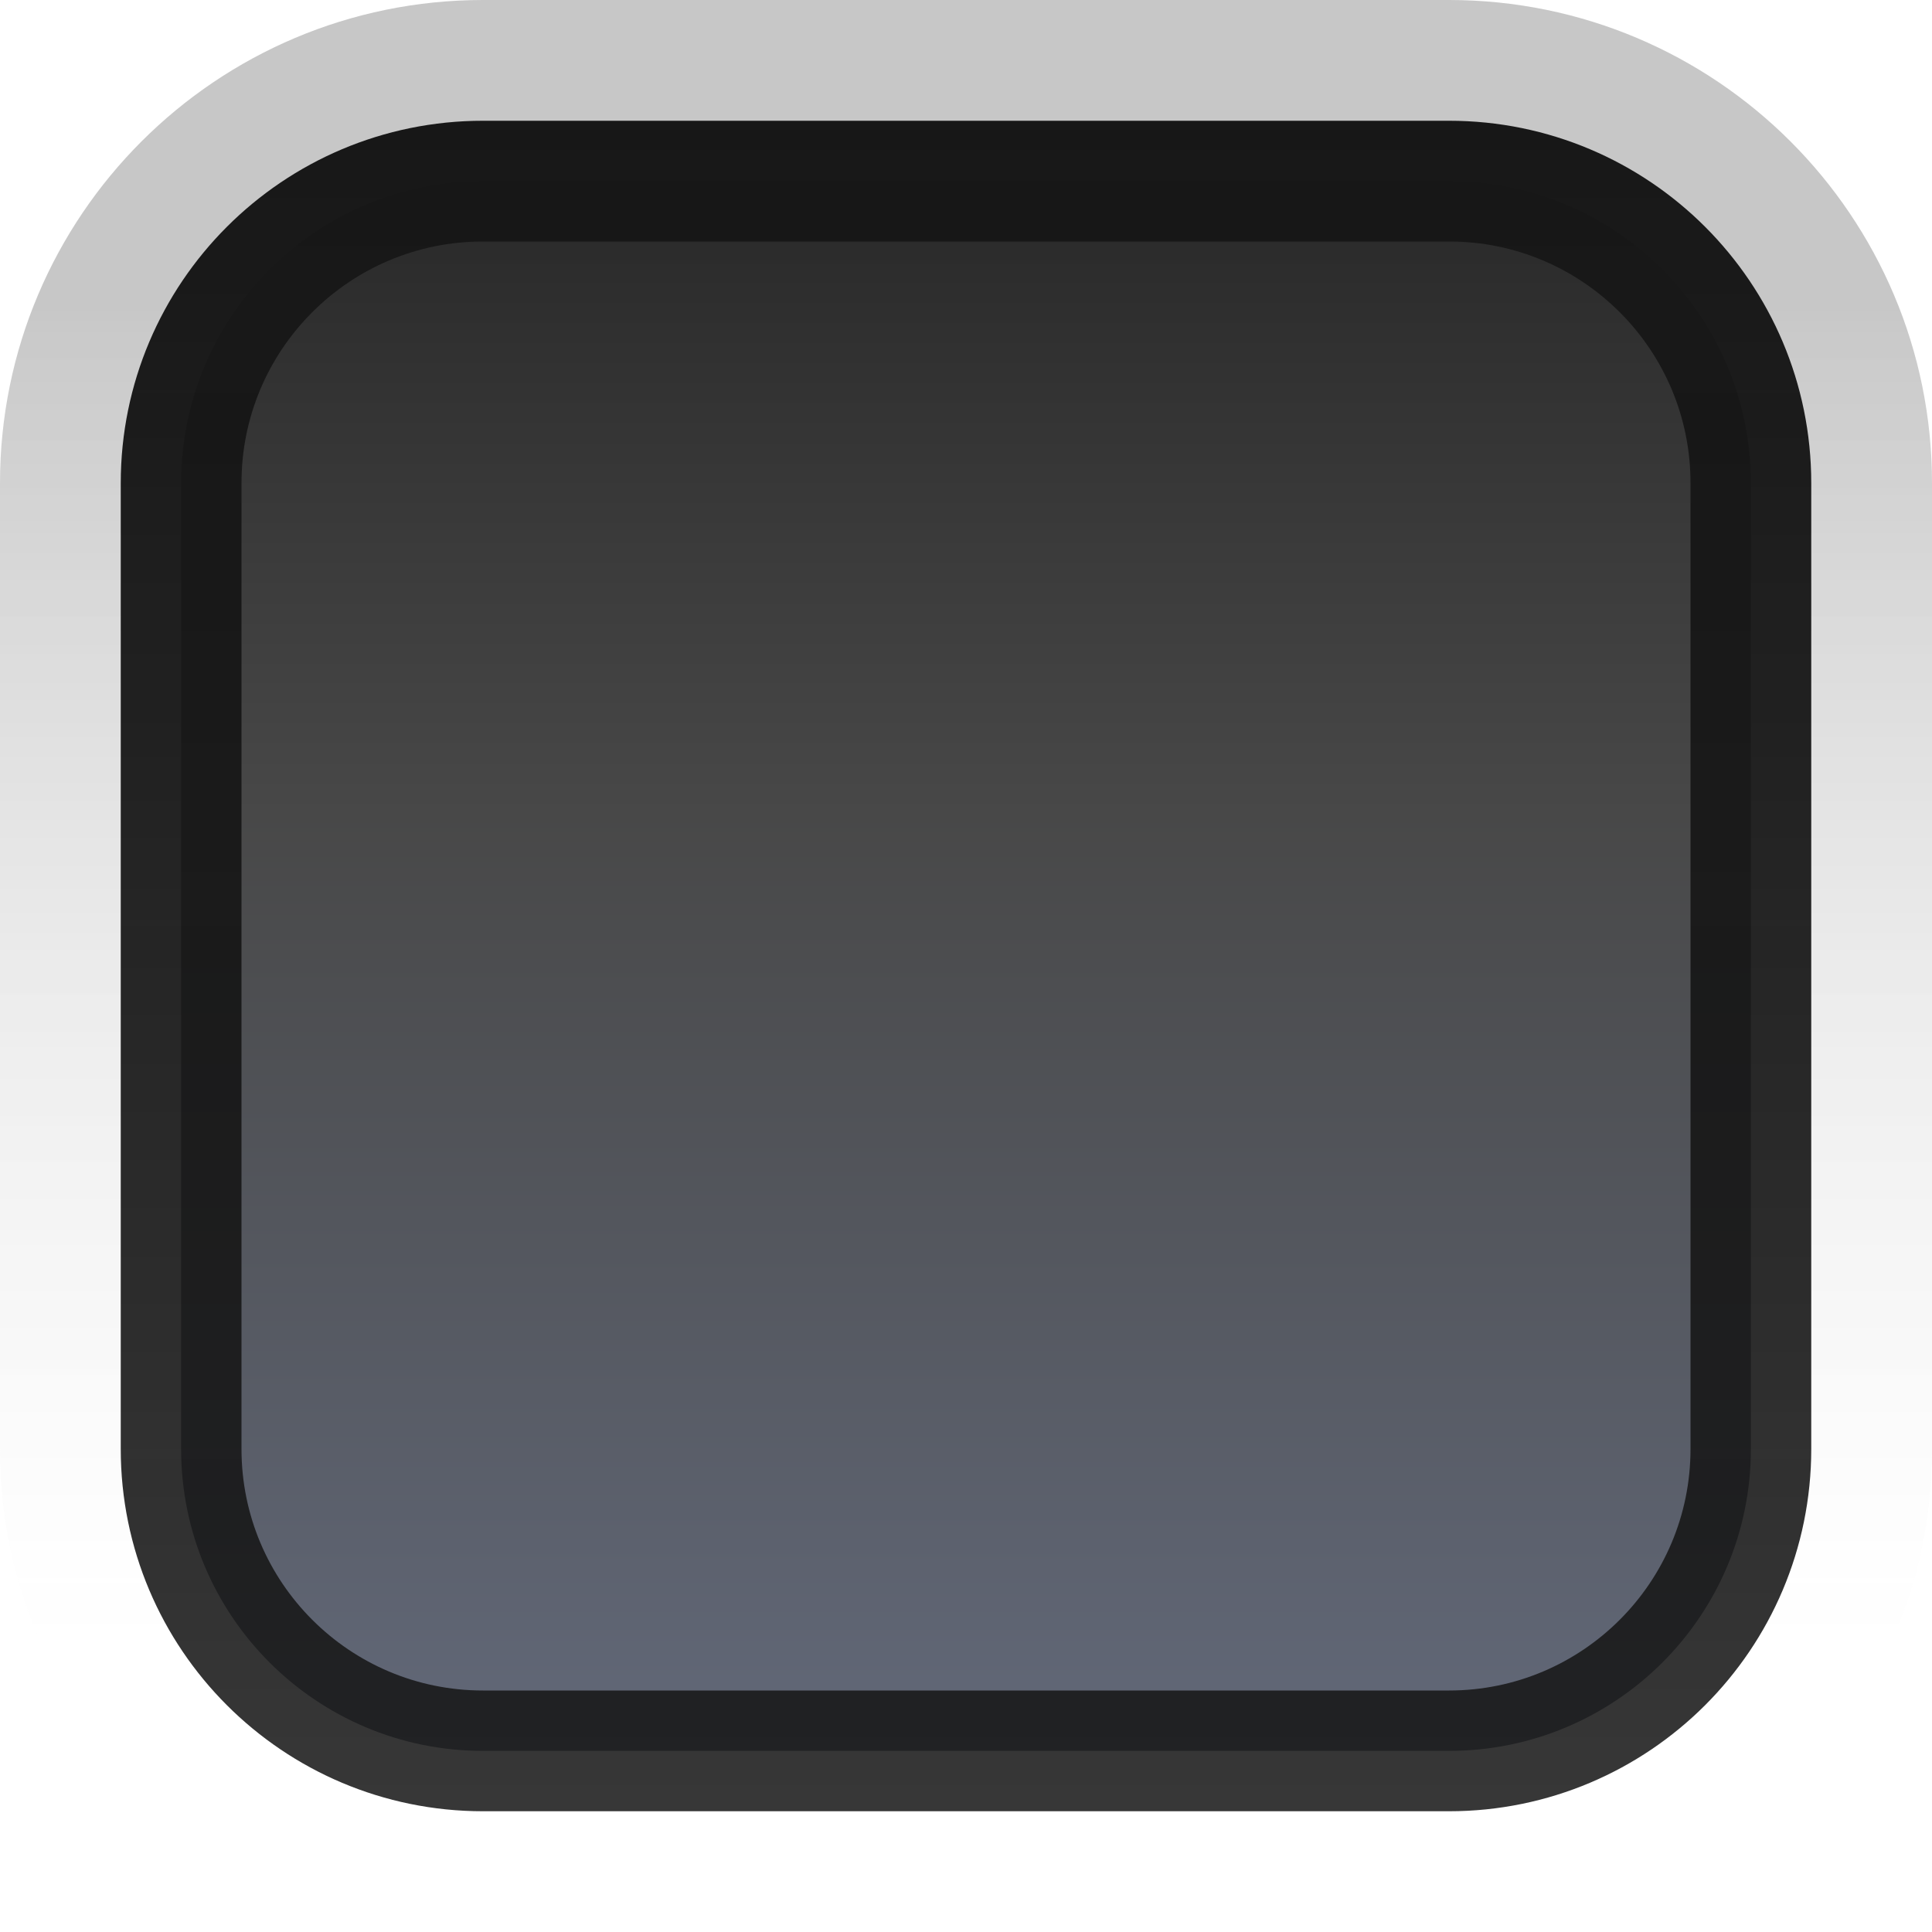
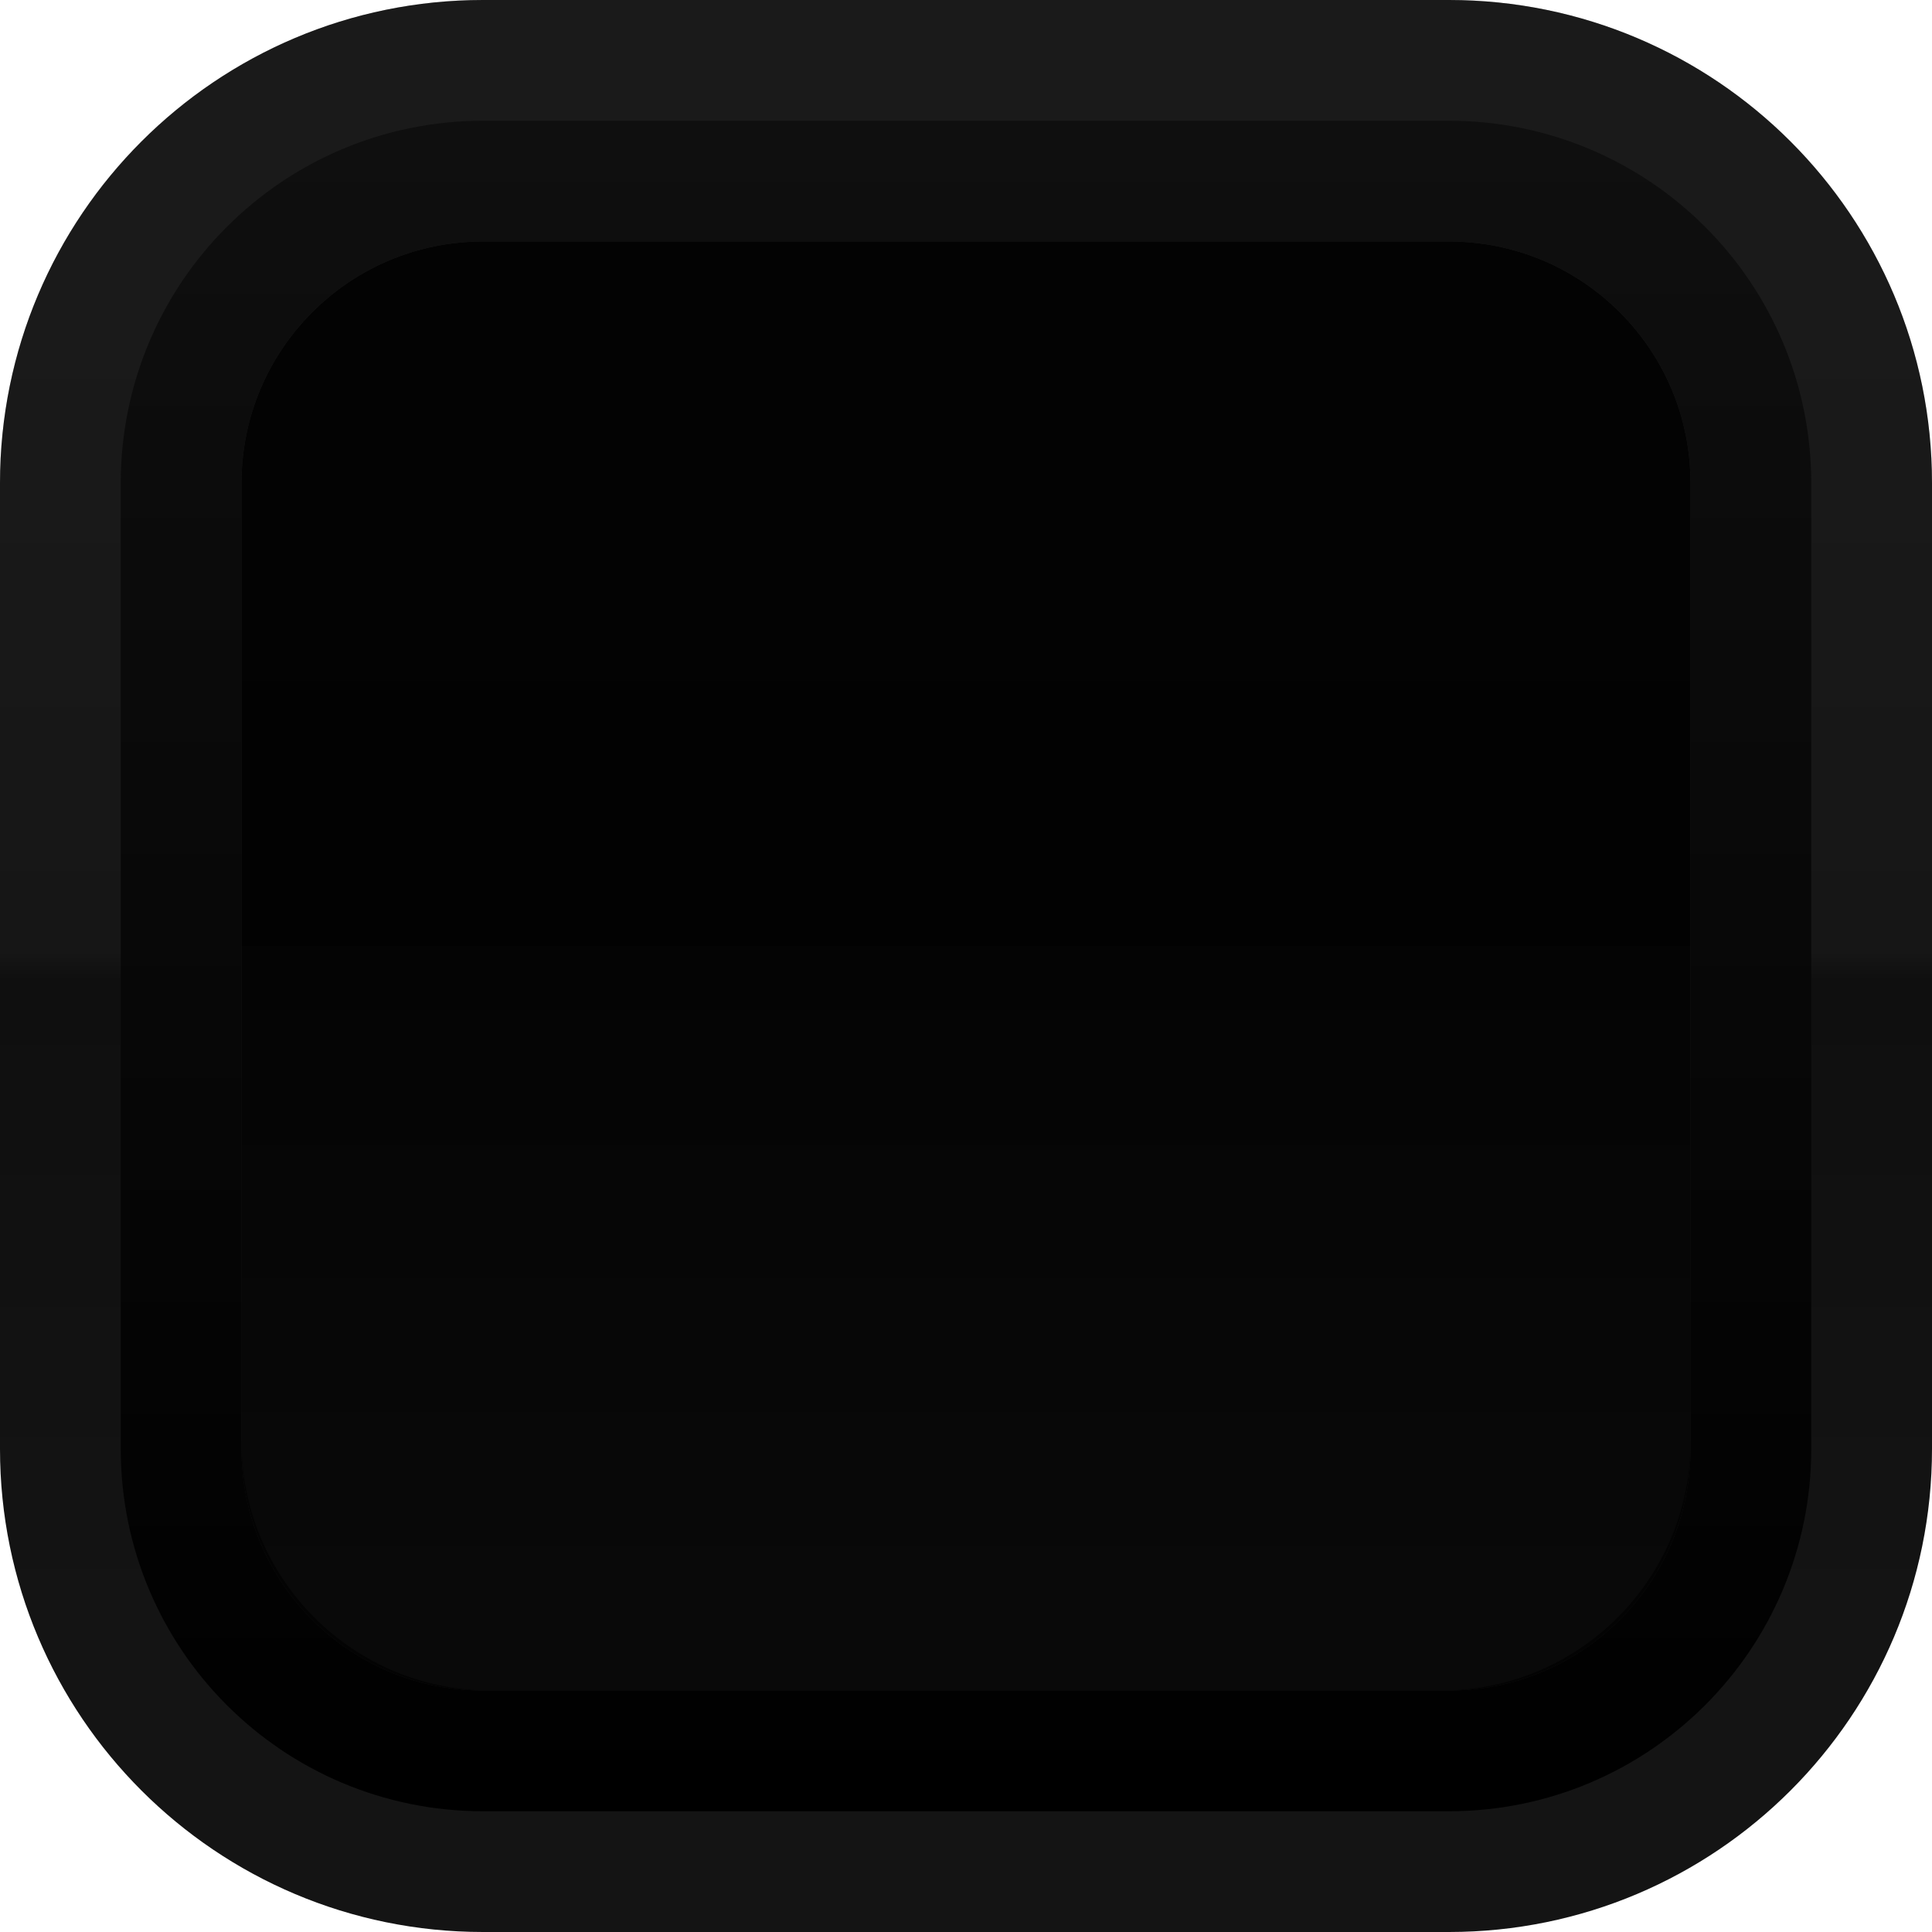
<svg xmlns="http://www.w3.org/2000/svg" xmlns:xlink="http://www.w3.org/1999/xlink" width="16px" height="16px" id="svg33222" version="1.1">
  <defs id="defs33224">
    <linearGradient id="linearGradient3766">
-       <stop style="stop-color:#2b2b2b;stop-opacity:1;" offset="0" id="stop3768" />
+       <stop style="stop-color:#606675;stop-opacity:1;" offset="0" id="stop3768" />
      <stop id="stop3774" offset="0.4" style="stop-color:#484848;stop-opacity:1;" />
-       <stop style="stop-color:#606675;stop-opacity:1;" offset="1" id="stop3770" />
+       <stop style="stop-color:#2b2b2b;stop-opacity:1;" offset="1" id="stop3770" />
    </linearGradient>
    <linearGradient id="linearGradient3837">
      <stop style="stop-color:#ffffff;stop-opacity:1;" offset="0" id="stop3839" />
      <stop style="stop-color:#ffffff;stop-opacity:0;" offset="1" id="stop3841" />
    </linearGradient>
    <linearGradient gradientTransform="matrix(0.8461538,0,0,0.9166667,1.230769,1.125)" y2="14.003" x2="8" y1="1.925" x1="8" gradientUnits="userSpaceOnUse" id="linearGradient3864" xlink:href="#linearGradient3837" />
    <linearGradient id="linearGradient3826-9">
      <stop id="stop3828-2" offset="0" style="stop-color:#000000;stop-opacity:1;" />
      <stop id="stop3830-6" offset="1" style="stop-color:#ffffff;stop-opacity:0.433;" />
    </linearGradient>
    <linearGradient y2="13.463" x2="8" y1="1.537" x1="8" gradientTransform="matrix(0.8666667,0,0,0.9285715,1.066667,1.035714)" gradientUnits="userSpaceOnUse" id="linearGradient3880" xlink:href="#linearGradient3826-9" />
    <linearGradient y2="15" x2="8" y1="0" x1="8" gradientUnits="userSpaceOnUse" id="linearGradient3781" xlink:href="#linearGradient3758" gradientTransform="matrix(0.8666667,0,0,0.9285714,1.066667,1.035714)" />
    <linearGradient id="linearGradient3758">
      <stop style="stop-color:#171717;stop-opacity:1;" offset="0" id="stop3760" />
      <stop style="stop-color:#171717;stop-opacity:0.863;" offset="1" id="stop3762" />
    </linearGradient>
    <linearGradient y2="15" x2="8" y1="0" x1="8" gradientTransform="matrix(0.8666667,0,0,0.9285714,1.066667,1.035714)" gradientUnits="userSpaceOnUse" id="linearGradient3026" xlink:href="#linearGradient3758" />
-     <linearGradient xlink:href="#linearGradient3766" id="linearGradient3772" x1="5.75" y1="1.937" x2="5.75" y2="13.943" gradientUnits="userSpaceOnUse" />
+     <linearGradient y2="13.463" x2="8" y1="1.537" x1="8" gradientTransform="matrix(0.8666667,0,0,0.9285715,1.066667,1.035714)" gradientUnits="userSpaceOnUse" id="linearGradient3880-2" xlink:href="#linearGradient3826-9-1" />
+     <linearGradient id="linearGradient3826-9-1">
+       <stop id="stop3828-2-3" offset="0" style="stop-color:#1a1a1a;stop-opacity:1;" />
+       <stop style="stop-color:#161616;stop-opacity:1;" offset="0.49" id="stop3770-8" />
+       <stop id="stop3772" offset="0.51" style="stop-color:#0f0f0f;stop-opacity:1;" />
+       <stop id="stop3830-6-1" offset="1" style="stop-color:#141414;stop-opacity:1;" />
+     </linearGradient>
+     <linearGradient y2="15" x2="8" y1="0" x1="8" gradientTransform="matrix(0.8666667,0,0,0.9285714,1.066667,1.035714)" gradientUnits="userSpaceOnUse" id="linearGradient3026-9" xlink:href="#linearGradient3758-5" />
+     <linearGradient id="linearGradient3758-5">
+       <stop style="stop-color:#0f0f0f;stop-opacity:1;" offset="0" id="stop3760-2" />
+       <stop style="stop-color:#000000;stop-opacity:1;" offset="1" id="stop3762-4" />
+     </linearGradient>
+     <linearGradient y2="15" x2="8" y1="0" x1="8" gradientTransform="matrix(0.8666667,0,0,0.9285714,1.066667,1.035714)" gradientUnits="userSpaceOnUse" id="linearGradient3795" xlink:href="#linearGradient3758-5" />
+     <linearGradient xlink:href="#linearGradient3766-6" id="linearGradient3772-1" x1="5.75" y1="1.937" x2="5.75" y2="13.943" gradientUnits="userSpaceOnUse" />
+     <linearGradient id="linearGradient3766-6">
+       <stop style="stop-color:#000000;stop-opacity:0.082;" offset="0" id="stop3768-7" />
+       <stop id="stop3857" offset="0.49" style="stop-color:#000000;stop-opacity:0.224;" />
+       <stop id="stop3774-4" offset="0.49" style="stop-color:#ffffff;stop-opacity:0.004;" />
+       <stop style="stop-color:#ffffff;stop-opacity:0.024;" offset="1" id="stop3770-4" />
+     </linearGradient>
+     <linearGradient y2="15" x2="8" y1="0" x1="8" gradientTransform="matrix(0.8666667,0,0,0.9285714,1.066667,1.035714)" gradientUnits="userSpaceOnUse" id="linearGradient3026-4" xlink:href="#linearGradient3758-2" />
+     <linearGradient id="linearGradient3758-2">
+       <stop style="stop-color:#171717;stop-opacity:1;" offset="0" id="stop3760-7" />
+       <stop style="stop-color:#171717;stop-opacity:0.863;" offset="1" id="stop3762-5" />
+     </linearGradient>
+     <linearGradient gradientTransform="matrix(0.9230769,0,0,0.923077,0.615383,0.6153845)" y2="13.943" x2="5.75" y1="1.937" x1="5.75" gradientUnits="userSpaceOnUse" id="linearGradient3824" xlink:href="#linearGradient3766-6" />
  </defs>
  <g id="layer1">
    <rect ry="3.25" rx="3.25" y="0.75" x="0.75" height="14.5" width="14.5" id="rect17861-9" style="color:#000000;fill:none;stroke:url(#linearGradient3880);stroke-width:1.5;stroke-linecap:butt;stroke-linejoin:miter;stroke-miterlimit:4;stroke-opacity:1;stroke-dasharray:none;stroke-dashoffset:0;marker:none;visibility:visible;display:inline;overflow:visible;enable-background:accumulate;opacity:0.22" />
-     <rect ry="2.5" rx="2.5" y="1.5" x="1.5" height="13" width="13" id="rect17861-7" style="color:#000000;fill:url(#linearGradient3772);stroke:url(#linearGradient3026);stroke-width:1;stroke-miterlimit:4;stroke-opacity:1;stroke-dasharray:none;marker:none;visibility:visible;display:inline;overflow:visible;enable-background:accumulate;fill-opacity:1" />
+     <rect ry="2.5" rx="2.5" y="1.5" x="1.5" height="13" width="13" id="rect17861-7" style="color:#000000;fill:#030303;stroke:url(#linearGradient3026);stroke-width:1;stroke-miterlimit:4;stroke-opacity:1;stroke-dasharray:none;marker:none;visibility:visible;display:inline;overflow:visible;enable-background:accumulate;fill-opacity:1" />
+     <rect ry="2.062" rx="2.062" y="2" x="2" height="12" width="12" id="rect17861-7-1" style="color:#000000;fill:url(#linearGradient3824);fill-opacity:1;stroke:none;stroke-width:1;marker:none;visibility:visible;display:inline;overflow:visible;enable-background:accumulate" />
+     <g transform="translate(-2.3841858e-7,-1.013279e-6)" id="g3768">
+       <rect style="color:#000000;fill:none;stroke:url(#linearGradient3880-2);stroke-width:1.5;stroke-linecap:butt;stroke-linejoin:miter;stroke-miterlimit:4;stroke-opacity:1;stroke-dasharray:none;stroke-dashoffset:0;marker:none;visibility:visible;display:inline;overflow:visible;enable-background:accumulate" id="rect17861-9-5" width="14.5" height="14.5" x="0.75" y="0.75" rx="3.25" ry="3.25" />
+       <rect style="color:#000000;fill:none;stroke:url(#linearGradient3795);stroke-width:1;stroke-miterlimit:4;stroke-opacity:1;stroke-dasharray:none;marker:none;visibility:visible;display:inline;overflow:visible;enable-background:accumulate" id="rect17861-7-2" width="13" height="13" x="1.5" y="1.5" rx="2.5" ry="2.5" />
+     </g>
  </g>
</svg>
